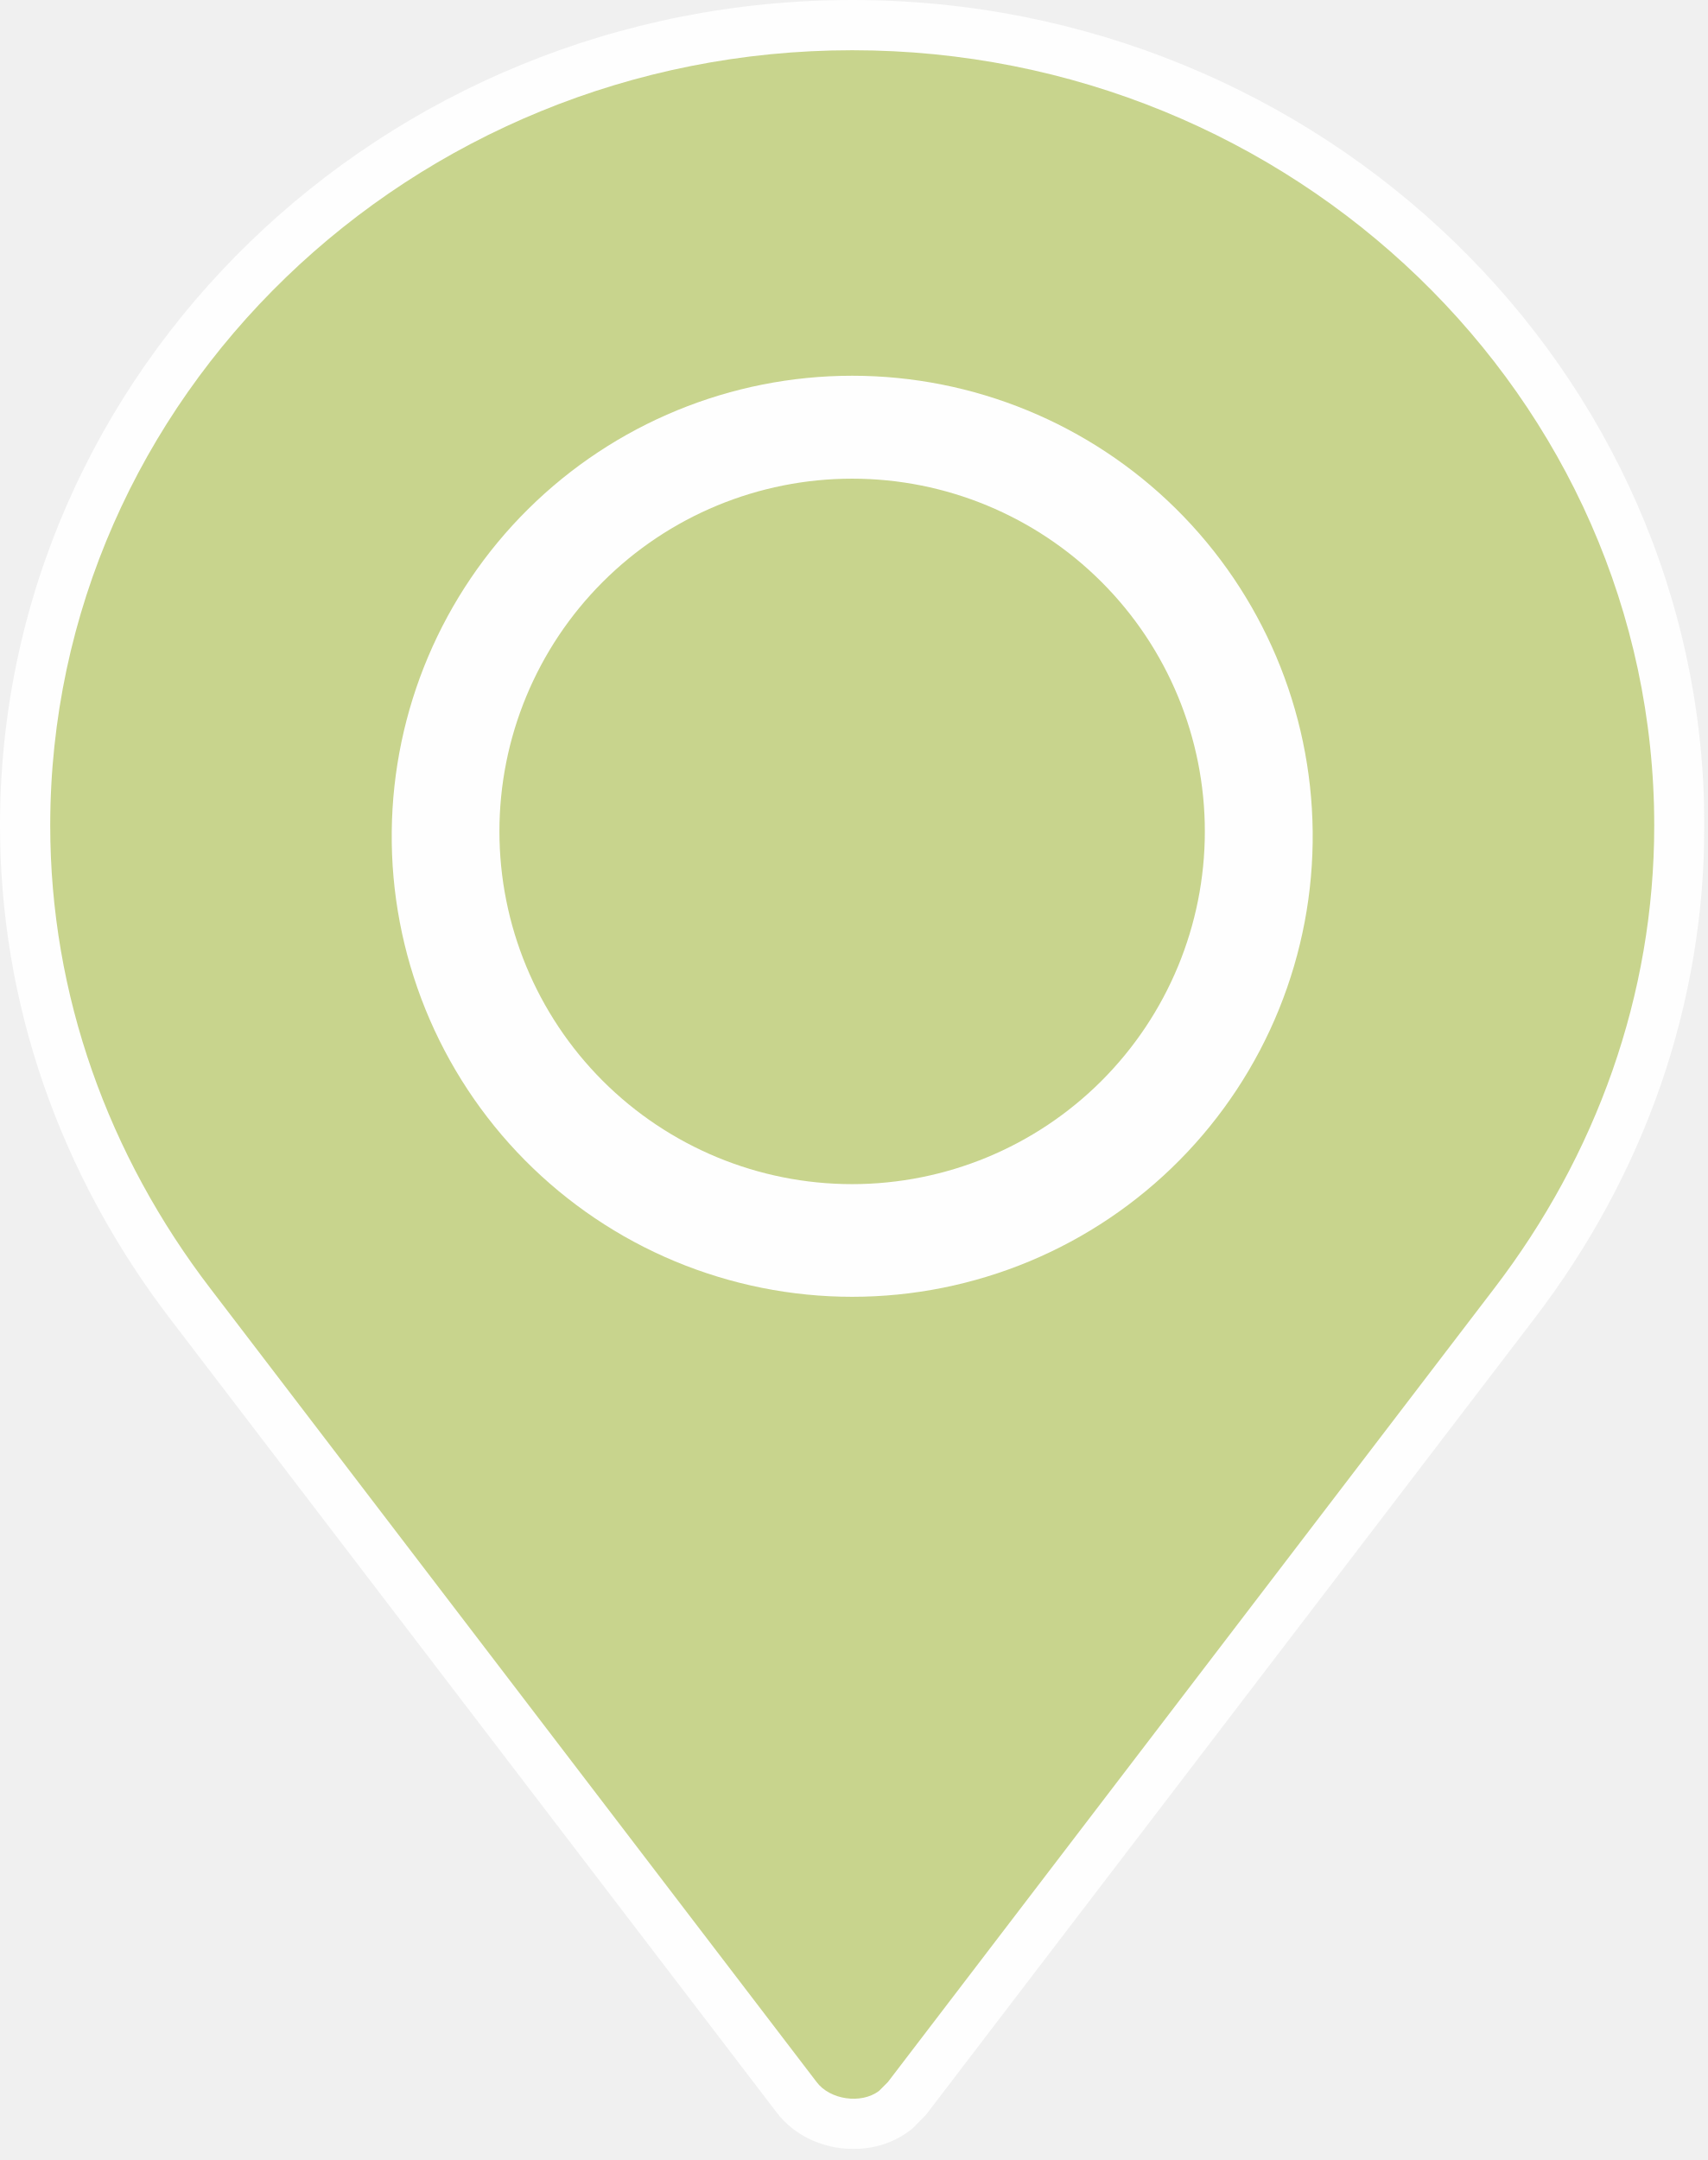
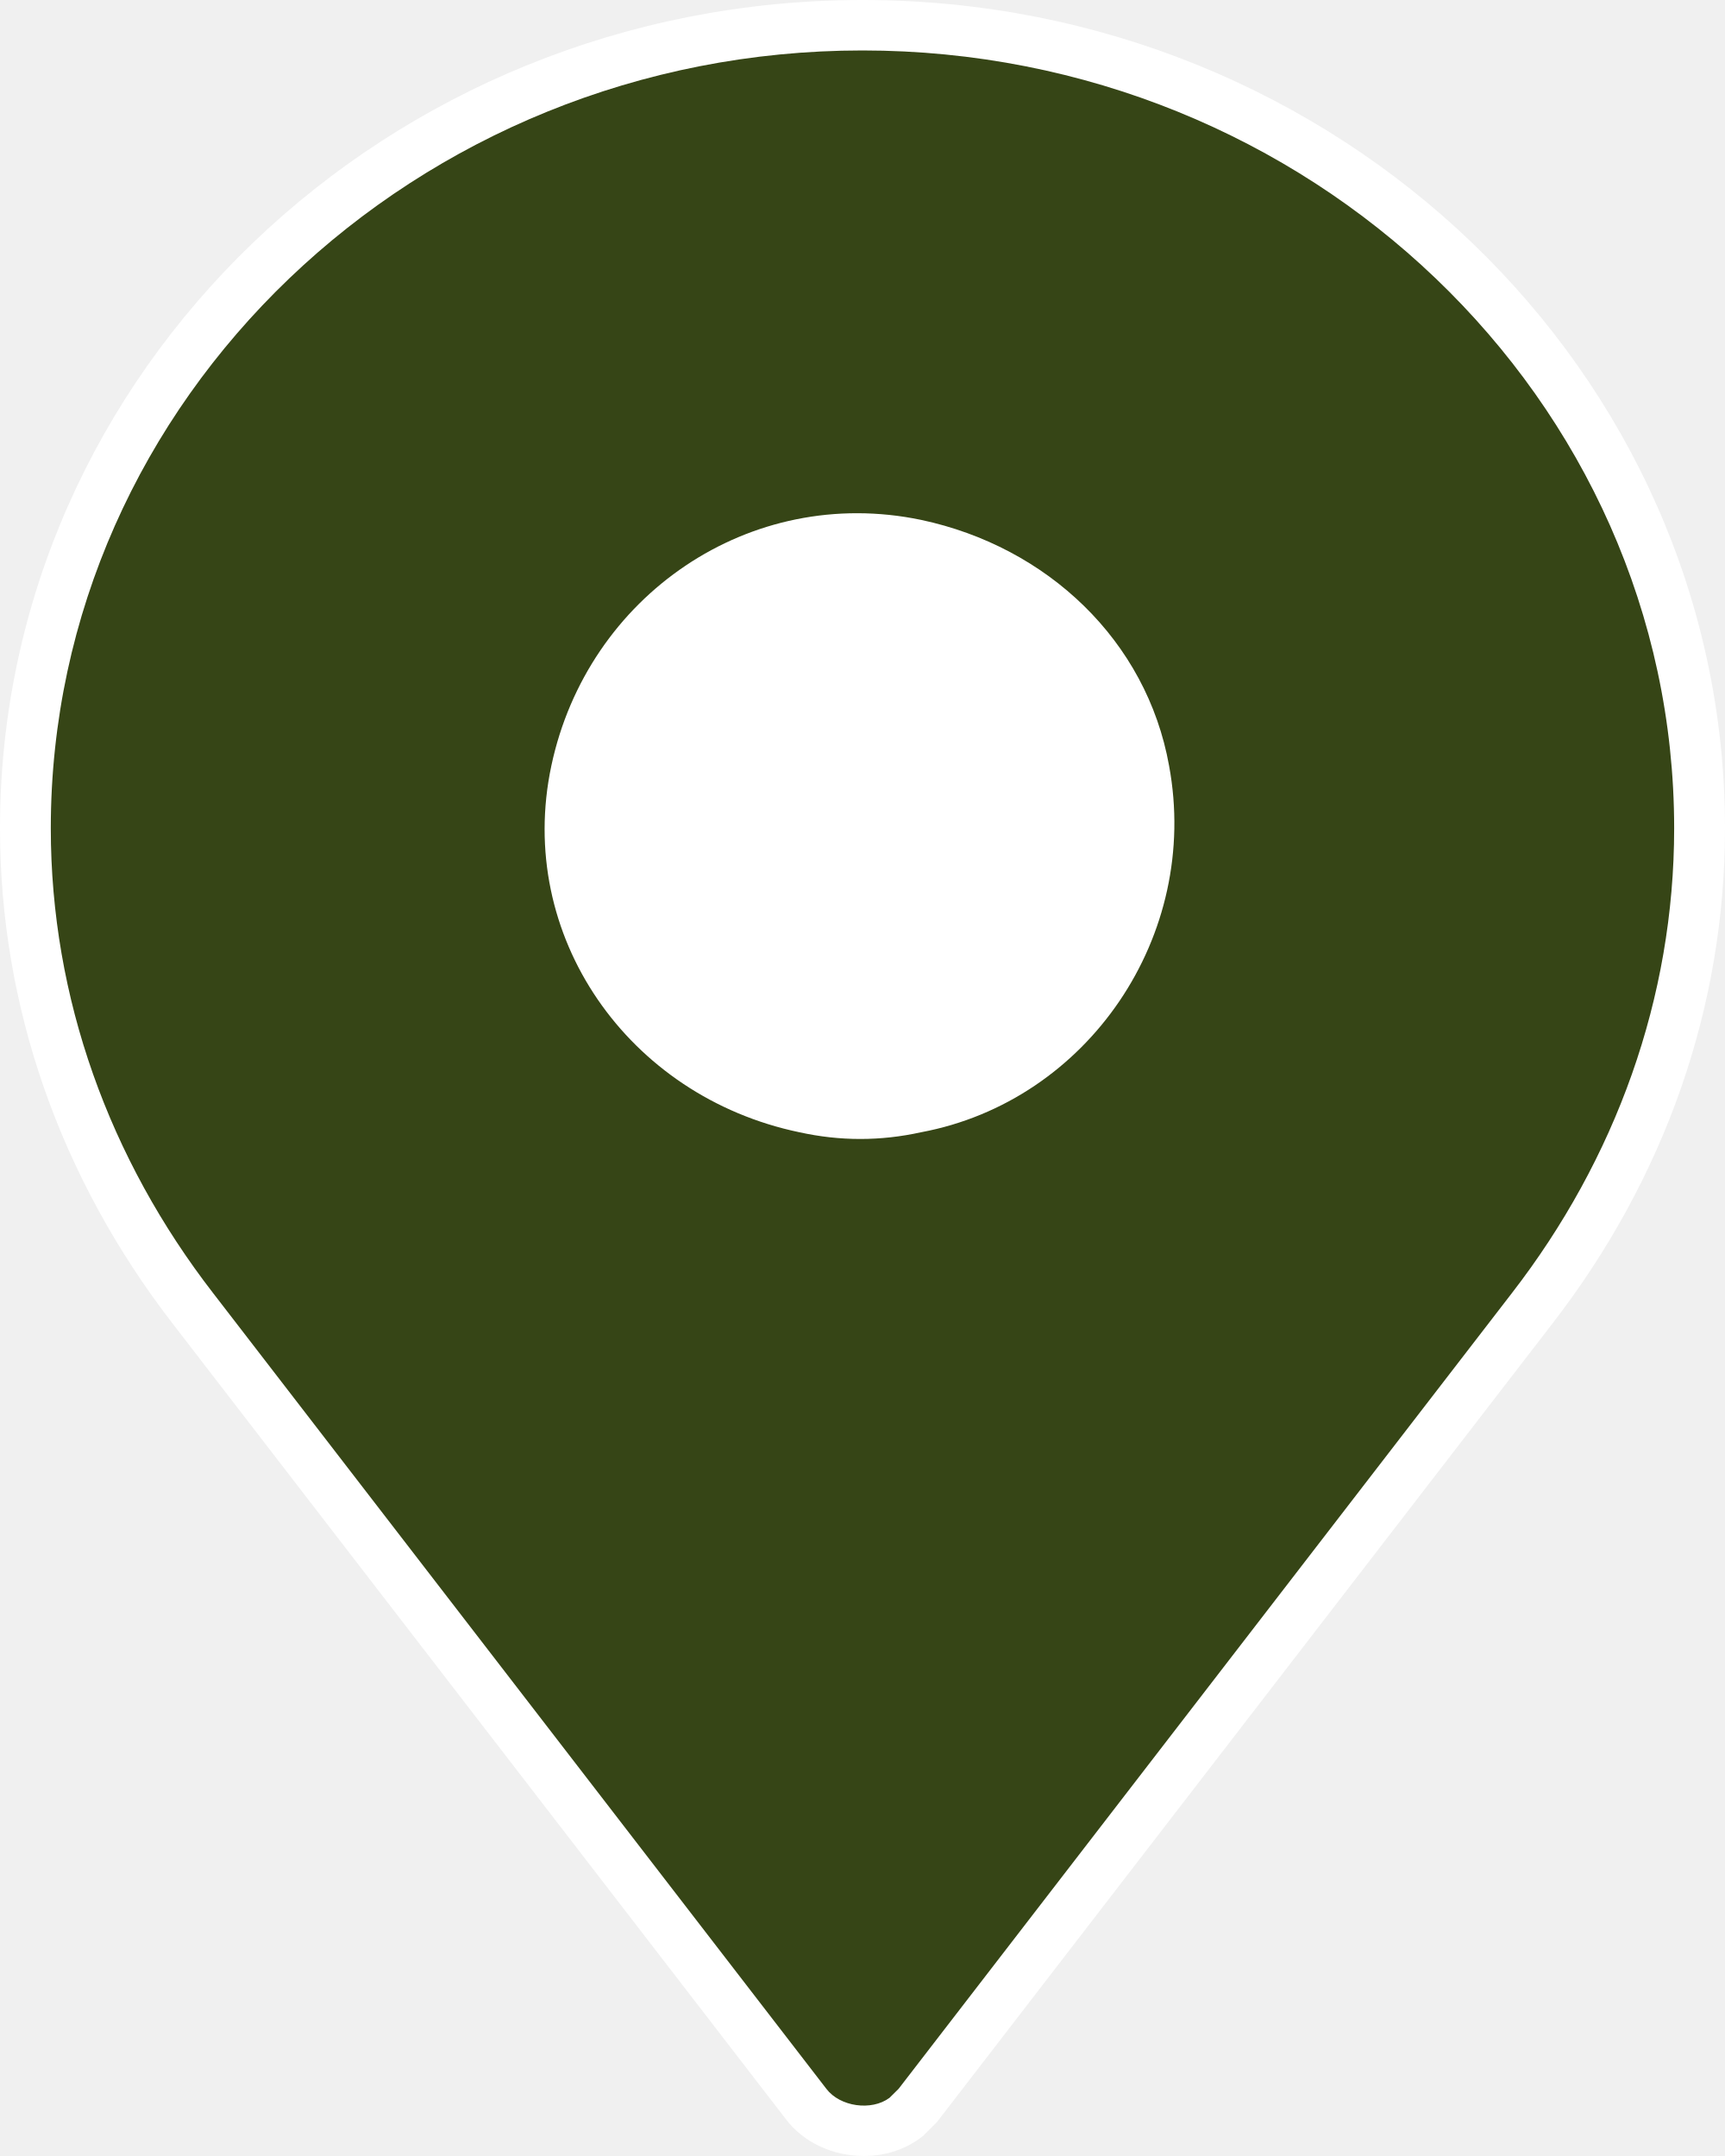
- <svg xmlns="http://www.w3.org/2000/svg" width="34" height="43" viewBox="0 0 34 43" fill="none">
-   <mask id="mask0" mask-type="alpha" maskUnits="userSpaceOnUse" x="0" y="0" width="34" height="43">
-     <path d="M0 0H33.932V42.78H0V0Z" fill="white" />
-   </mask>
-   <g mask="url(#mask0)">
-     <path fill-rule="evenodd" clip-rule="evenodd" d="M16.993 42.78C16.375 42.78 15.801 42.506 15.457 42.047L3.397 26.267C1.177 23.366 0 19.966 0 16.432C0 7.371 7.61 0 16.967 0C26.322 0 33.932 7.372 33.932 16.434C33.932 19.968 32.758 23.368 30.534 26.268L18.43 42.107L18.155 42.384L18.095 42.427C17.785 42.658 17.405 42.78 16.992 42.78" fill="#FEFEFE" />
+ <svg xmlns="http://www.w3.org/2000/svg" fill="none" height="50" viewBox="0 0 40 50" width="40">
+   <g clip-rule="evenodd" fill-rule="evenodd">
+     <path d="m20.032 50c-.729 0-1.405-.32-1.811-.857l-14.215-18.444c-2.619-3.389-4.006-7.363-4.006-11.492 0-10.591 8.972-19.207 20.001-19.207 11.028 0 19.999 8.616 19.999 19.207 0 4.13-1.384 8.104-4.006 11.493l-14.267 18.512-.324.325-.07.05c-.365.27-.815.413-1.302.413z" fill="#fff" />
+     <path d="m18.535 26.258c-3.974-.83-6.587-4.562-5.75-8.5.837-3.94 4.601-6.531 8.575-5.701 2.926.622 5.228 2.799 5.749 5.701.732 3.941-1.881 7.776-5.749 8.5-.942.208-1.883.208-2.824 0zm1.464-25.088c-10.351 0-18.821 8.087-18.821 18.038 0 3.94 1.359 7.672 3.765 10.782l14.219 18.452c.315.415 1.046.52 1.464.209l.211-.209 14.22-18.452c2.406-3.11 3.764-6.842 3.764-10.782 0-9.952-8.47-18.038-18.822-18.038z" fill="#364516" />
  </g>
-   <path fill-rule="evenodd" clip-rule="evenodd" d="M16.966 1C8.187 1 1 7.918 1 16.434C1 19.805 2.155 23 4.195 25.66L16.258 41.448C16.523 41.802 17.144 41.892 17.499 41.626L17.677 41.448L29.74 25.66C31.78 23 32.934 19.805 32.934 16.434C32.934 7.918 25.748 1 16.967 1" fill="#C8D48D" />
-   <path fill-rule="evenodd" clip-rule="evenodd" d="M26.134 16.552C26.147 17.764 25.919 18.966 25.464 20.09C25.009 21.213 24.336 22.235 23.483 23.097C22.631 23.958 21.616 24.642 20.497 25.109C19.378 25.575 18.178 25.816 16.966 25.816C15.755 25.816 14.555 25.575 13.436 25.109C12.317 24.642 11.303 23.958 10.45 23.097C9.597 22.235 8.924 21.213 8.469 20.09C8.014 18.966 7.786 17.764 7.799 16.552C7.824 14.137 8.801 11.83 10.518 10.131C12.234 8.433 14.552 7.48 16.966 7.48C19.381 7.48 21.699 8.433 23.415 10.131C25.132 11.83 26.109 14.137 26.134 16.552Z" fill="#FEFEFE" />
-   <path fill-rule="evenodd" clip-rule="evenodd" d="M23.987 16.552C23.987 18.414 23.247 20.2 21.93 21.517C20.613 22.834 18.826 23.573 16.964 23.573C15.102 23.573 13.316 22.833 11.999 21.516C10.682 20.198 9.943 18.412 9.943 16.55C9.943 14.688 10.683 12.902 12 11.585C13.318 10.268 15.104 9.529 16.966 9.529C18.828 9.529 20.614 10.269 21.931 11.586C23.248 12.903 23.987 14.69 23.987 16.552" fill="#C8D48D" />
</svg>
